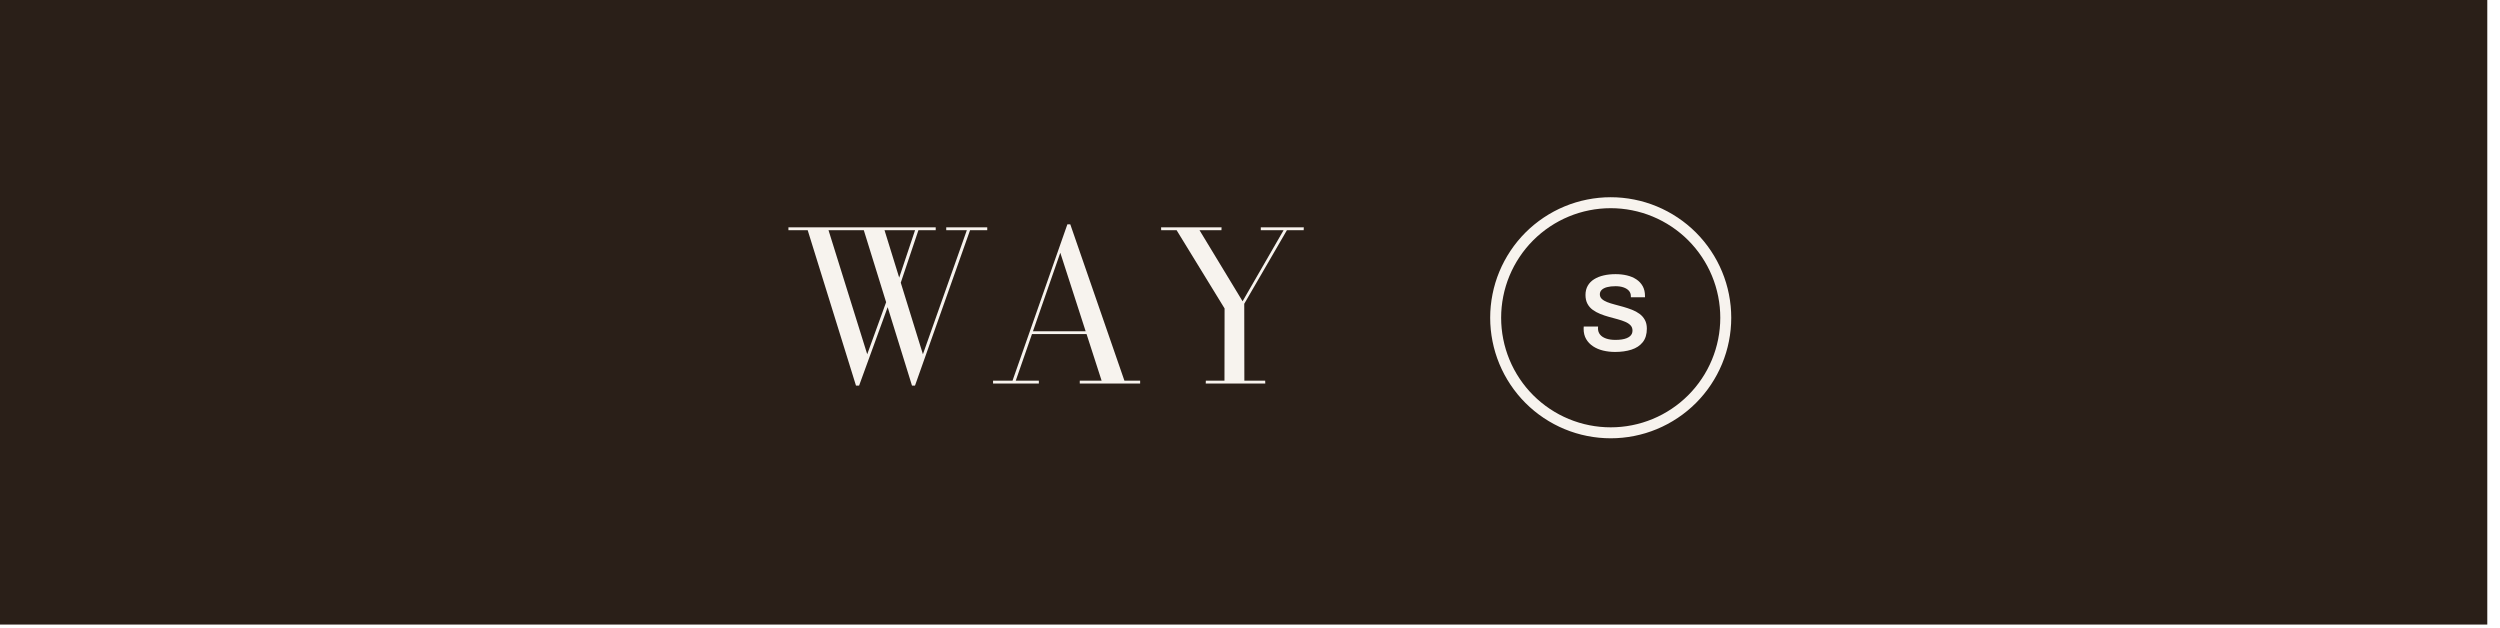
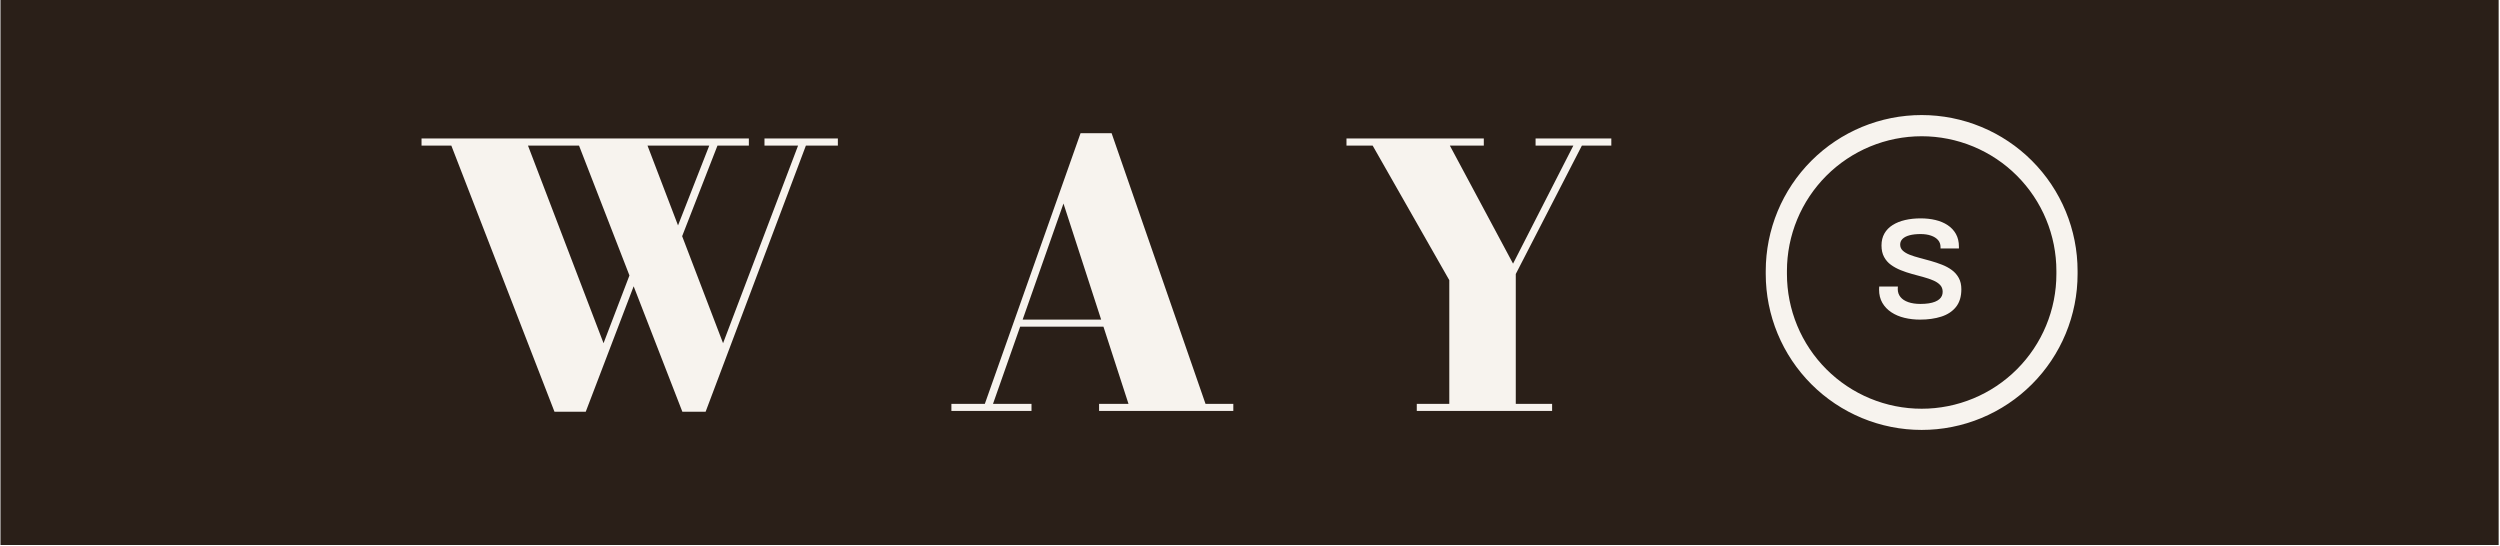
- <svg xmlns="http://www.w3.org/2000/svg" xmlns:xlink="http://www.w3.org/1999/xlink" version="1.1" width="171.12" height="42.96" viewBox="0 0 171.12 42.96">
+ <svg xmlns="http://www.w3.org/2000/svg" xmlns:xlink="http://www.w3.org/1999/xlink" version="1.1" width="155.906" height="34.016" viewBox="0 0 155.906 34.016">
  <defs>
    <clipPath id="clip_1">
-       <path transform="matrix(.24,0,0,.24,0,0)" d="M0 0H712.5V179.15H0Z" clip-rule="evenodd" />
+       <path transform="matrix(.25174,0,0,-.25174,.0428,34.01575)" d="M0 0H618.96V135.12H0Z" />
    </clipPath>
-     <g id="font_2_113">
-       <path transform="matrix(.0005,0,0,-.0005,0,0)" d="M687 20 223-1473H38V-1500H1453V-1473H961L1330-281 1752-1473H1554V-1500H1948V-1473H1783L1254 20H1225L762-1473H423L795-281 998-840 1013-793 717 20H687ZM1110-947 1086-969 1260-1489 1290-1482 1110-947Z" />
-     </g>
-     <g id="font_2_1">
-       <path transform="matrix(.0005,0,0,-.0005,0,0)" d="M421-475V-502H1065V-475H421ZM795-1529 1315-27H1466V0H886V-27H1096L699-1256 271-27H493V0H53V-27H240L767-1529H795Z" />
-     </g>
-     <g id="font_2_121">
-       <path transform="matrix(.0005,0,0,-.0005,0,0)" d="M464 0 465-27H644L645-721 184-1473H36L35-1500H616L615-1473H404L818-790 1212-1473H993V-1500H1406L1405-1473H1244L834-766 835-27H1035L1036 0H464Z" />
-     </g>
-     <g id="font_3_152">
+     <clipPath id="clip_2">
+       <path transform="matrix(.25174,0,0,-.25174,.0428,34.01575)" d="M0 0H618.96V135.12H0Z" />
+     </clipPath>
+     <clipPath id="clip_3">
+       <path transform="matrix(.0604176,0,0,.0604176,.0428,.0006370545)" d="M0 0H2578.125V562.5H0Z" clip-rule="evenodd" />
+     </clipPath>
+     <clipPath id="clip_4">
+       <path transform="matrix(.0604176,0,0,.0604176,.0428,.0006370545)" d="M434.375 137.5H1662.5V425H434.375Z" clip-rule="evenodd" />
+     </clipPath>
+     <clipPath id="clip_5">
+       <path transform="matrix(.0604176,0,0,.0604176,.0428,.0006370545)" d="M0 0H2578.125V562.5H0Z" clip-rule="evenodd" />
+     </clipPath>
+     <g id="font_6_152">
      <path transform="matrix(.001,0,0,-.001,0,0)" d="M332 12C294 12 257.667 7.833 223-.5 188.333-8.833 157.667-21.833 131-39.5 104.333-57.167 83.333-79.167 68-105.5 52.667-131.833 45-163 45-199 45-203 45.167-207 45.5-211 45.833-215 46-218 46-220H177C177-218.667 176.833-216.167 176.5-212.5 176.167-208.833 176-205.667 176-203 176-181 182.333-162.167 195-146.5 207.667-130.833 226-118.833 250-110.5 274-102.167 302.333-98 335-98 357-98 376.5-99.333 393.5-102 410.5-104.667 425.167-108.5 437.5-113.5 449.833-118.5 460-124.5 468-131.5 476-138.5 481.833-146.333 485.5-155 489.167-163.667 491-173 491-183 491-202.333 485-218.333 473-231 461-243.667 444.833-254.333 424.5-263 404.167-271.667 381.167-279.5 355.5-286.5 329.833-293.5 303.5-300.667 276.5-308 249.5-315.333 223.167-324.167 197.5-334.5 171.833-344.833 148.833-357.333 128.5-372 108.167-386.667 92-405.167 80-427.5 68-449.833 62-476.667 62-508 62-540 68.833-568 82.5-592 96.167-616 115.5-635.833 140.5-651.5 165.5-667.167 194.667-678.833 228-686.5 261.333-694.167 297.667-698 337-698 373.667-698 408.167-694.167 440.5-686.5 472.833-678.833 501.333-666.833 526-650.5 550.667-634.167 570-613.5 584-588.5 598-563.5 605-533.667 605-499V-487H476V-497C476-516.333 470.167-532.667 458.5-546 446.833-559.333 430.5-569.667 409.5-577 388.5-584.333 364-588 336-588 306-588 280.333-585.167 259-579.5 237.667-573.833 221.333-565.5 210-554.5 198.667-543.5 193-530 193-514 193-497.333 199-483.333 211-472 223-460.667 239.167-451 259.5-443 279.833-435 302.833-427.667 328.5-421 354.167-414.333 380.5-407.167 407.5-399.5 434.5-391.833 460.833-383 486.5-373 512.167-363 535.167-350.5 555.5-335.5 575.833-320.5 592-302 604-280 616-258 622-231.667 622-201 622-149.667 609.5-108.333 584.5-77 559.5-45.667 525.167-23 481.5-9 437.833 5 388 12 332 12Z" />
    </g>
  </defs>
  <g clip-path="url(#clip_1)">
-     <path transform="matrix(.75,0,0,.75,0,0)" d="M0 0H227V57H0Z" fill="#2a1f18" />
-     <use data-text="W" xlink:href="#font_2_113" transform="matrix(14.25,0,0,-14.25,53.69531,26.25)" fill="#f7f3ee" />
-     <use data-text="A" xlink:href="#font_2_1" transform="matrix(14.25,0,0,-14.25,67.59477,26.25)" fill="#f7f3ee" />
-     <use data-text="Y" xlink:href="#font_2_121" transform="matrix(14.25,0,0,-14.25,79.22417,26.25)" fill="#f7f3ee" />
-     <path transform="matrix(.75,0,0,.75,0,0)" stroke-width="1" stroke-linecap="butt" stroke-miterlimit="4" stroke-linejoin="miter" fill="none" stroke="#f7f3ee" d="M157.5 29C157.5 29.689 157.433 30.372 157.298 31.048 157.164 31.725 156.965 32.381 156.701 33.018 156.437 33.655 156.113 34.26 155.73 34.833 155.347 35.407 154.912 35.937 154.425 36.425 153.937 36.912 153.407 37.347 152.833 37.73 152.26 38.113 151.655 38.437 151.018 38.701 150.381 38.965 149.725 39.164 149.048 39.298 148.372 39.433 147.689 39.5 147 39.5 146.311 39.5 145.628 39.433 144.952 39.298 144.275 39.164 143.619 38.965 142.982 38.701 142.345 38.437 141.74 38.113 141.167 37.73 140.593 37.347 140.063 36.912 139.575 36.425 139.088 35.937 138.653 35.407 138.27 34.833 137.887 34.26 137.563 33.655 137.299 33.018 137.035 32.381 136.836 31.725 136.702 31.048 136.567 30.372 136.5 29.689 136.5 29 136.5 28.311 136.567 27.628 136.702 26.952 136.836 26.275 137.035 25.619 137.299 24.982 137.563 24.345 137.887 23.74 138.27 23.167 138.653 22.593 139.088 22.063 139.575 21.575 140.063 21.088 140.593 20.653 141.167 20.27 141.74 19.887 142.345 19.563 142.982 19.299 143.619 19.035 144.275 18.836 144.952 18.702 145.628 18.567 146.311 18.5 147 18.5 147.689 18.5 148.372 18.567 149.048 18.702 149.725 18.836 150.381 19.035 151.018 19.299 151.655 19.563 152.26 19.887 152.833 20.27 153.407 20.653 153.937 21.088 154.425 21.575 154.912 22.063 155.347 22.593 155.73 23.167 156.113 23.74 156.437 24.345 156.701 24.982 156.965 25.619 157.164 26.275 157.298 26.952 157.433 27.628 157.5 28.311 157.5 29Z" />
-     <use data-text="S" xlink:href="#font_3_152" transform="matrix(7.5,0,0,-7.5,108.0586,24)" fill="#f7f3ee" />
+     <g clip-path="url(#clip_2)">
+       <path transform="matrix(.188805,0,0,.188805,.0428,.0006370545)" d="M0 0H825V180H0Z" fill="#2a1f18" />
+       <g clip-path="url(#clip_3)">
+         <path transform="matrix(.188805,0,0,.188805,.0428,.0006370545)" d="M0 0H825V180H0Z" fill="#2a1f18" />
+       </g>
+       <g clip-path="url(#clip_4)">
+         <path transform="matrix(.011328,0,0,-.011328,25.98184,25.62856)" d="M765-20 191 1461H27V1500H1829V1461H1271L1687 373 2100 1461H1915V1500H2319V1461H2143L1585-20H1469L894 1461H613L1029 373 1198 815 1221 755 925-20H765ZM1441 909 1404 932 1622 1489 1666 1486 1441 909Z" fill="#f7f3ee" />
+         <path transform="matrix(.011328,0,0,-.011328,58.901,25.62856)" d="M397 464V503H997V464H397ZM920 1529 1437 39H1590V0H851V39H1013L655 1142 267 39H479V0H38V39H222L749 1529H920Z" fill="#f7f3ee" />
+         <path transform="matrix(.011328,0,0,-.011328,83.67532,25.62856)" d="M413 0V39H592V720L170 1461H26V1500H782V1461H595L943 811 1275 1461H1067V1500H1484V1461H1322L958 754V39H1158V0H413Z" fill="#f7f3ee" />
+       </g>
+       <g clip-path="url(#clip_5)">
+         <path transform="matrix(.188805,0,0,.188805,.0428,.0006370545)" stroke-width="7" stroke-linecap="butt" stroke-miterlimit="4" stroke-linejoin="miter" fill="none" stroke="#f7f3ee" d="M586.5 90.5V89.5C586.5 87.928 586.577 86.36 586.731 84.795 586.885 83.231 587.116 81.678 587.422 80.136 587.729 78.594 588.111 77.071 588.567 75.566 589.023 74.062 589.552 72.584 590.154 71.131 590.755 69.679 591.427 68.259 592.168 66.873 592.909 65.487 593.716 64.14 594.589 62.833 595.463 61.526 596.398 60.264 597.395 59.049 598.393 57.834 599.447 56.67 600.559 55.559 601.67 54.447 602.834 53.393 604.049 52.395 605.264 51.398 606.525 50.463 607.833 49.589 609.14 48.716 610.486 47.909 611.873 47.168 613.259 46.427 614.679 45.755 616.131 45.154 617.584 44.552 619.062 44.023 620.566 43.567 622.071 43.111 623.594 42.729 625.136 42.422 626.678 42.116 628.231 41.885 629.795 41.731 631.36 41.577 632.928 41.5 634.5 41.5 636.072 41.5 637.64 41.577 639.205 41.731 640.769 41.885 642.322 42.116 643.864 42.422 645.406 42.729 646.929 43.111 648.434 43.567 649.938 44.023 651.416 44.552 652.869 45.154 654.321 45.755 655.741 46.427 657.127 47.168 658.513 47.909 659.86 48.716 661.167 49.589 662.474 50.463 663.736 51.398 664.951 52.395 666.166 53.393 667.329 54.447 668.441 55.559 669.553 56.67 670.607 57.834 671.604 59.049 672.602 60.264 673.537 61.526 674.41 62.833 675.284 64.14 676.091 65.487 676.832 66.873 677.573 68.259 678.245 69.679 678.846 71.131 679.448 72.584 679.977 74.062 680.433 75.566 680.889 77.071 681.271 78.594 681.578 80.136 681.884 81.678 682.115 83.231 682.269 84.795 682.423 86.36 682.5 87.928 682.5 89.5V90.5C682.5 92.072 682.423 93.64 682.269 95.205 682.115 96.769 681.884 98.322 681.578 99.864 681.271 101.406 680.889 102.929 680.433 104.434 679.977 105.938 679.448 107.416 678.846 108.869 678.245 110.321 677.573 111.741 676.832 113.127 676.091 114.513 675.284 115.86 674.41 117.167 673.537 118.474 672.602 119.736 671.604 120.951 670.607 122.166 669.553 123.33 668.441 124.441 667.329 125.553 666.166 126.607 664.951 127.605 663.736 128.602 662.474 129.537 661.167 130.411 659.86 131.284 658.513 132.091 657.127 132.832 655.741 133.573 654.321 134.245 652.869 134.846 651.416 135.448 649.938 135.977 648.434 136.433 646.929 136.889 645.406 137.271 643.864 137.578 642.322 137.884 640.769 138.115 639.205 138.269 637.64 138.423 636.072 138.5 634.5 138.5 632.928 138.5 631.36 138.423 629.795 138.269 628.231 138.115 626.678 137.884 625.136 137.578 623.594 137.271 622.071 136.889 620.566 136.433 619.062 135.977 617.584 135.448 616.131 134.846 614.679 134.245 613.259 133.573 611.873 132.832 610.486 132.091 609.14 131.284 607.833 130.411 606.525 129.537 605.264 128.602 604.049 127.605 602.834 126.607 601.67 125.553 600.559 124.441 599.447 123.33 598.393 122.166 597.395 120.951 596.398 119.736 595.463 118.474 594.589 117.167 593.716 115.86 592.909 114.513 592.168 113.127 591.427 111.741 590.755 110.321 590.154 108.869 589.552 107.416 589.023 105.938 588.567 104.434 588.111 102.929 587.729 101.406 587.422 99.864 587.116 98.322 586.885 96.769 586.731 95.205 586.577 93.64 586.5 92.072 586.5 90.5Z" />
+         <use data-text="S" xlink:href="#font_6_152" transform="matrix(8.892715,0,0,-8.892715,116.7833,19.82516)" fill="#f7f3ee" />
+       </g>
+     </g>
  </g>
</svg>
